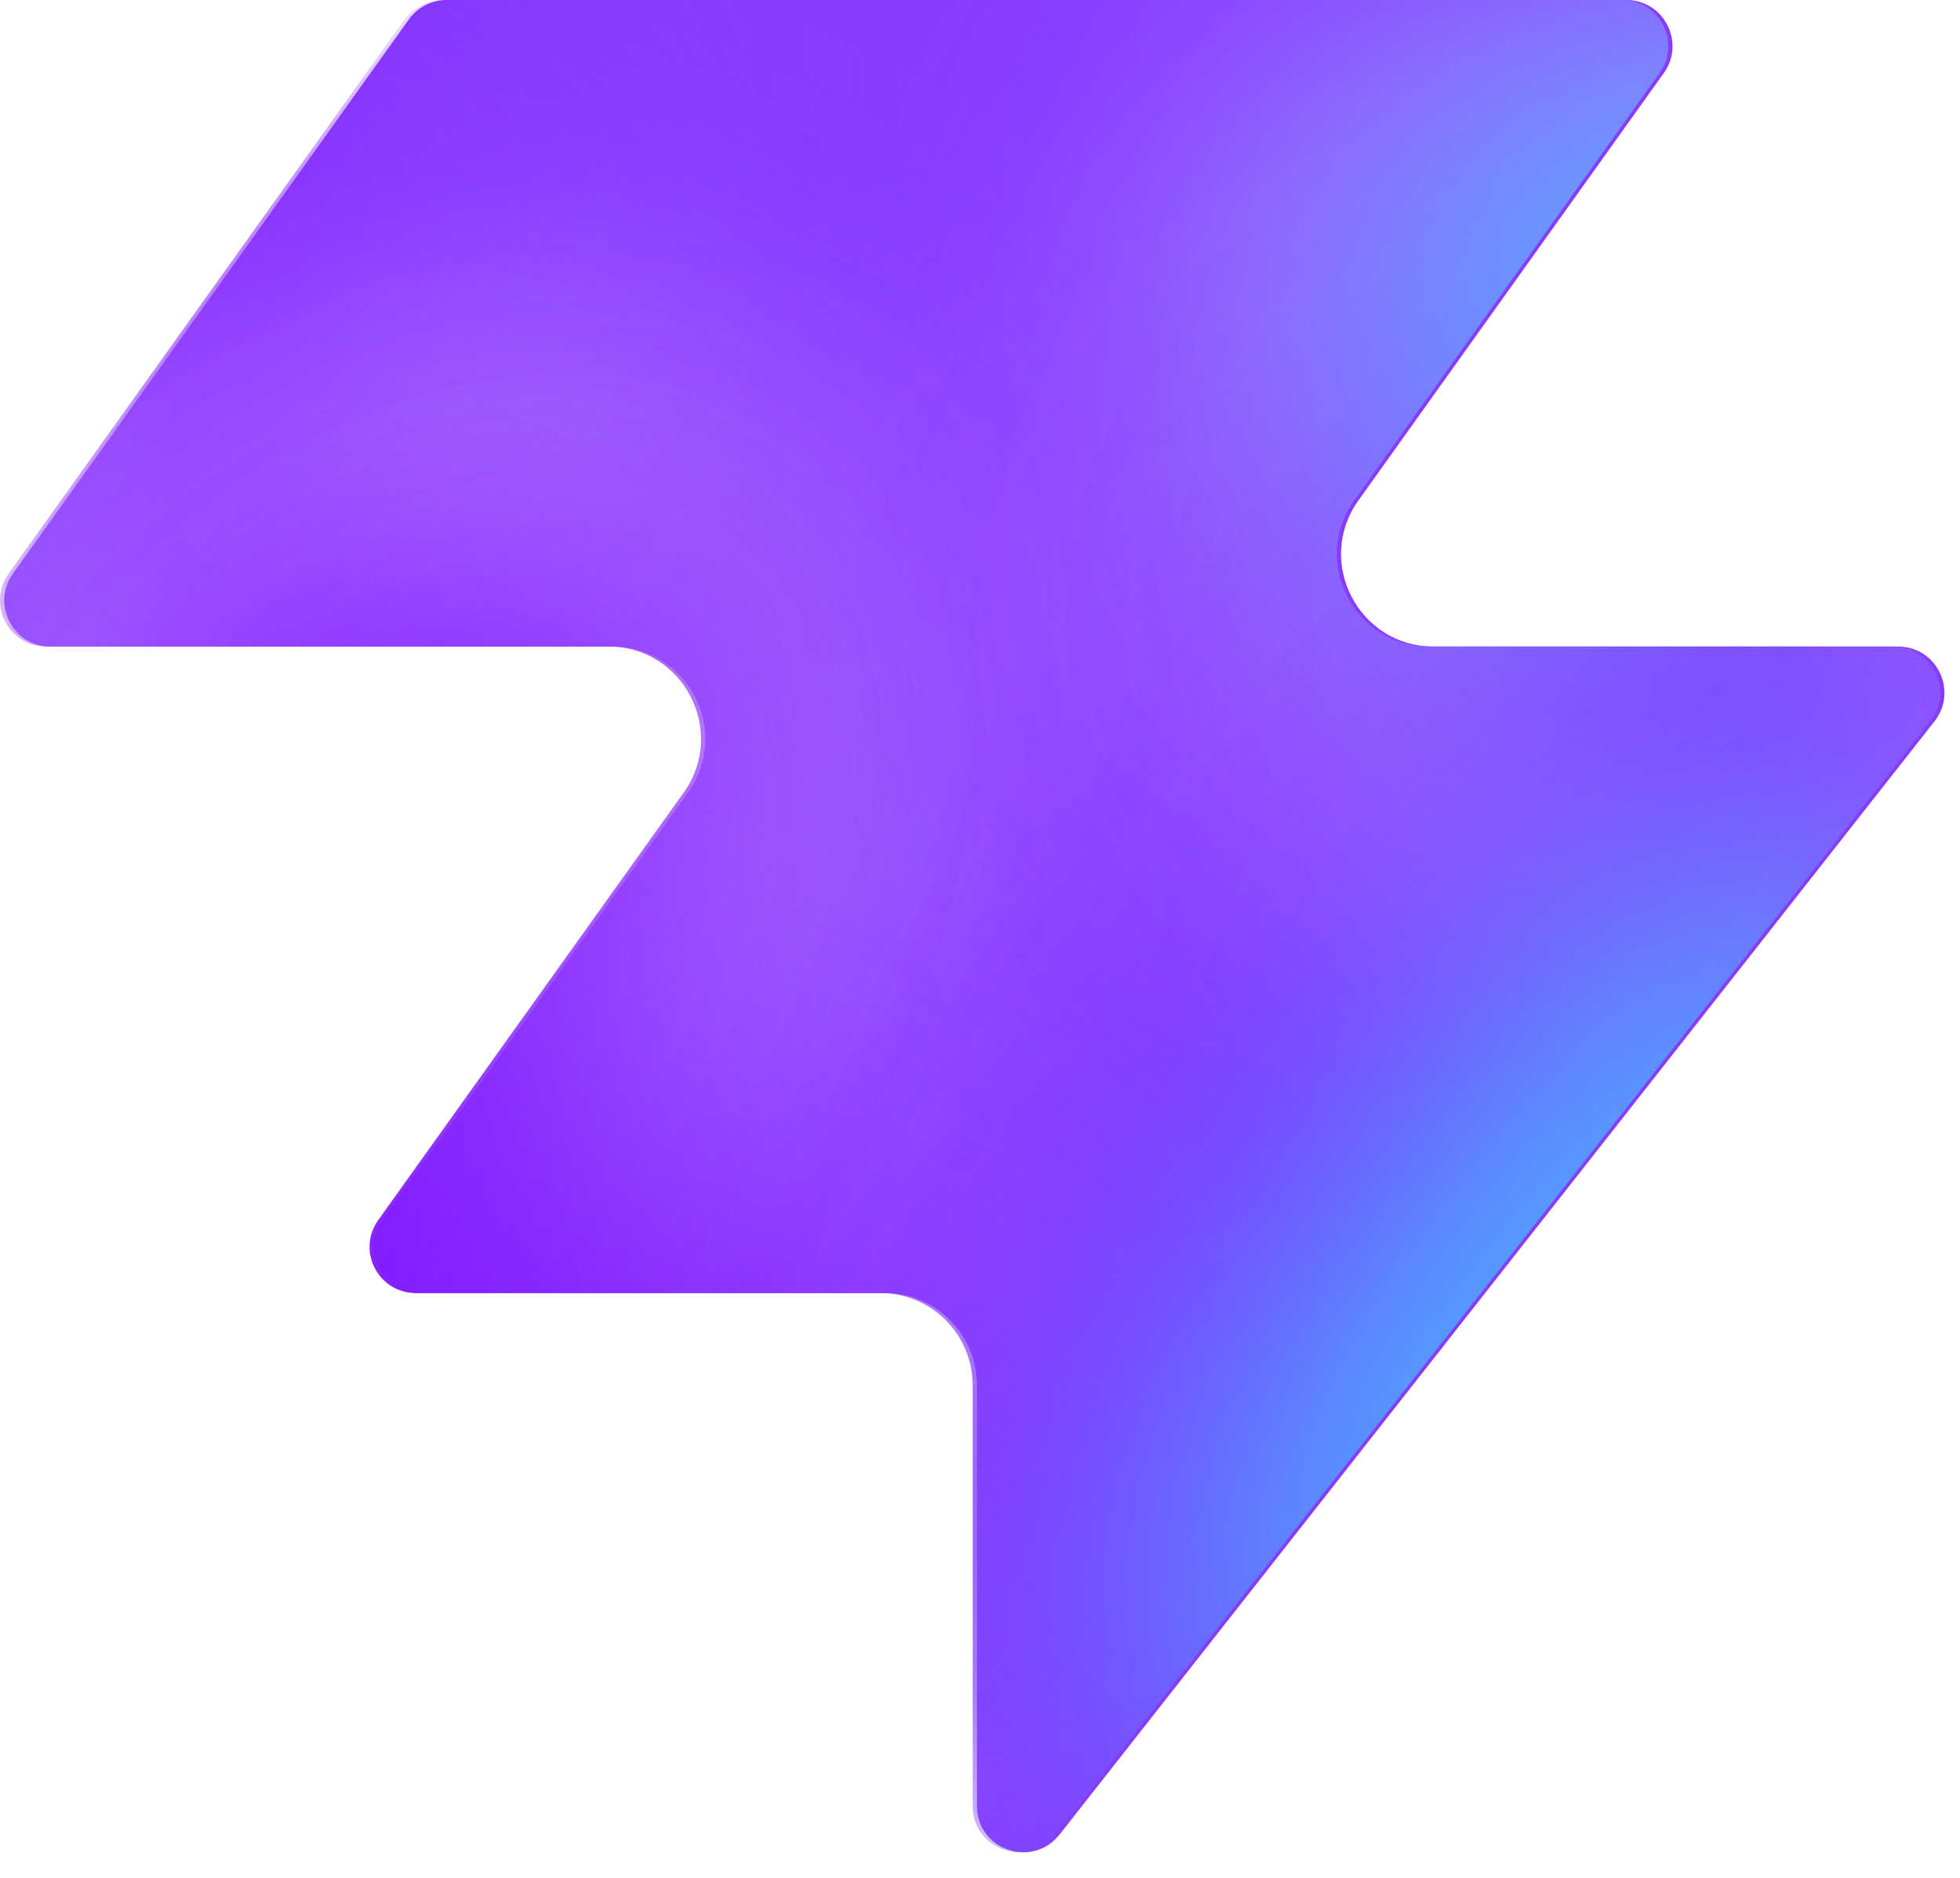
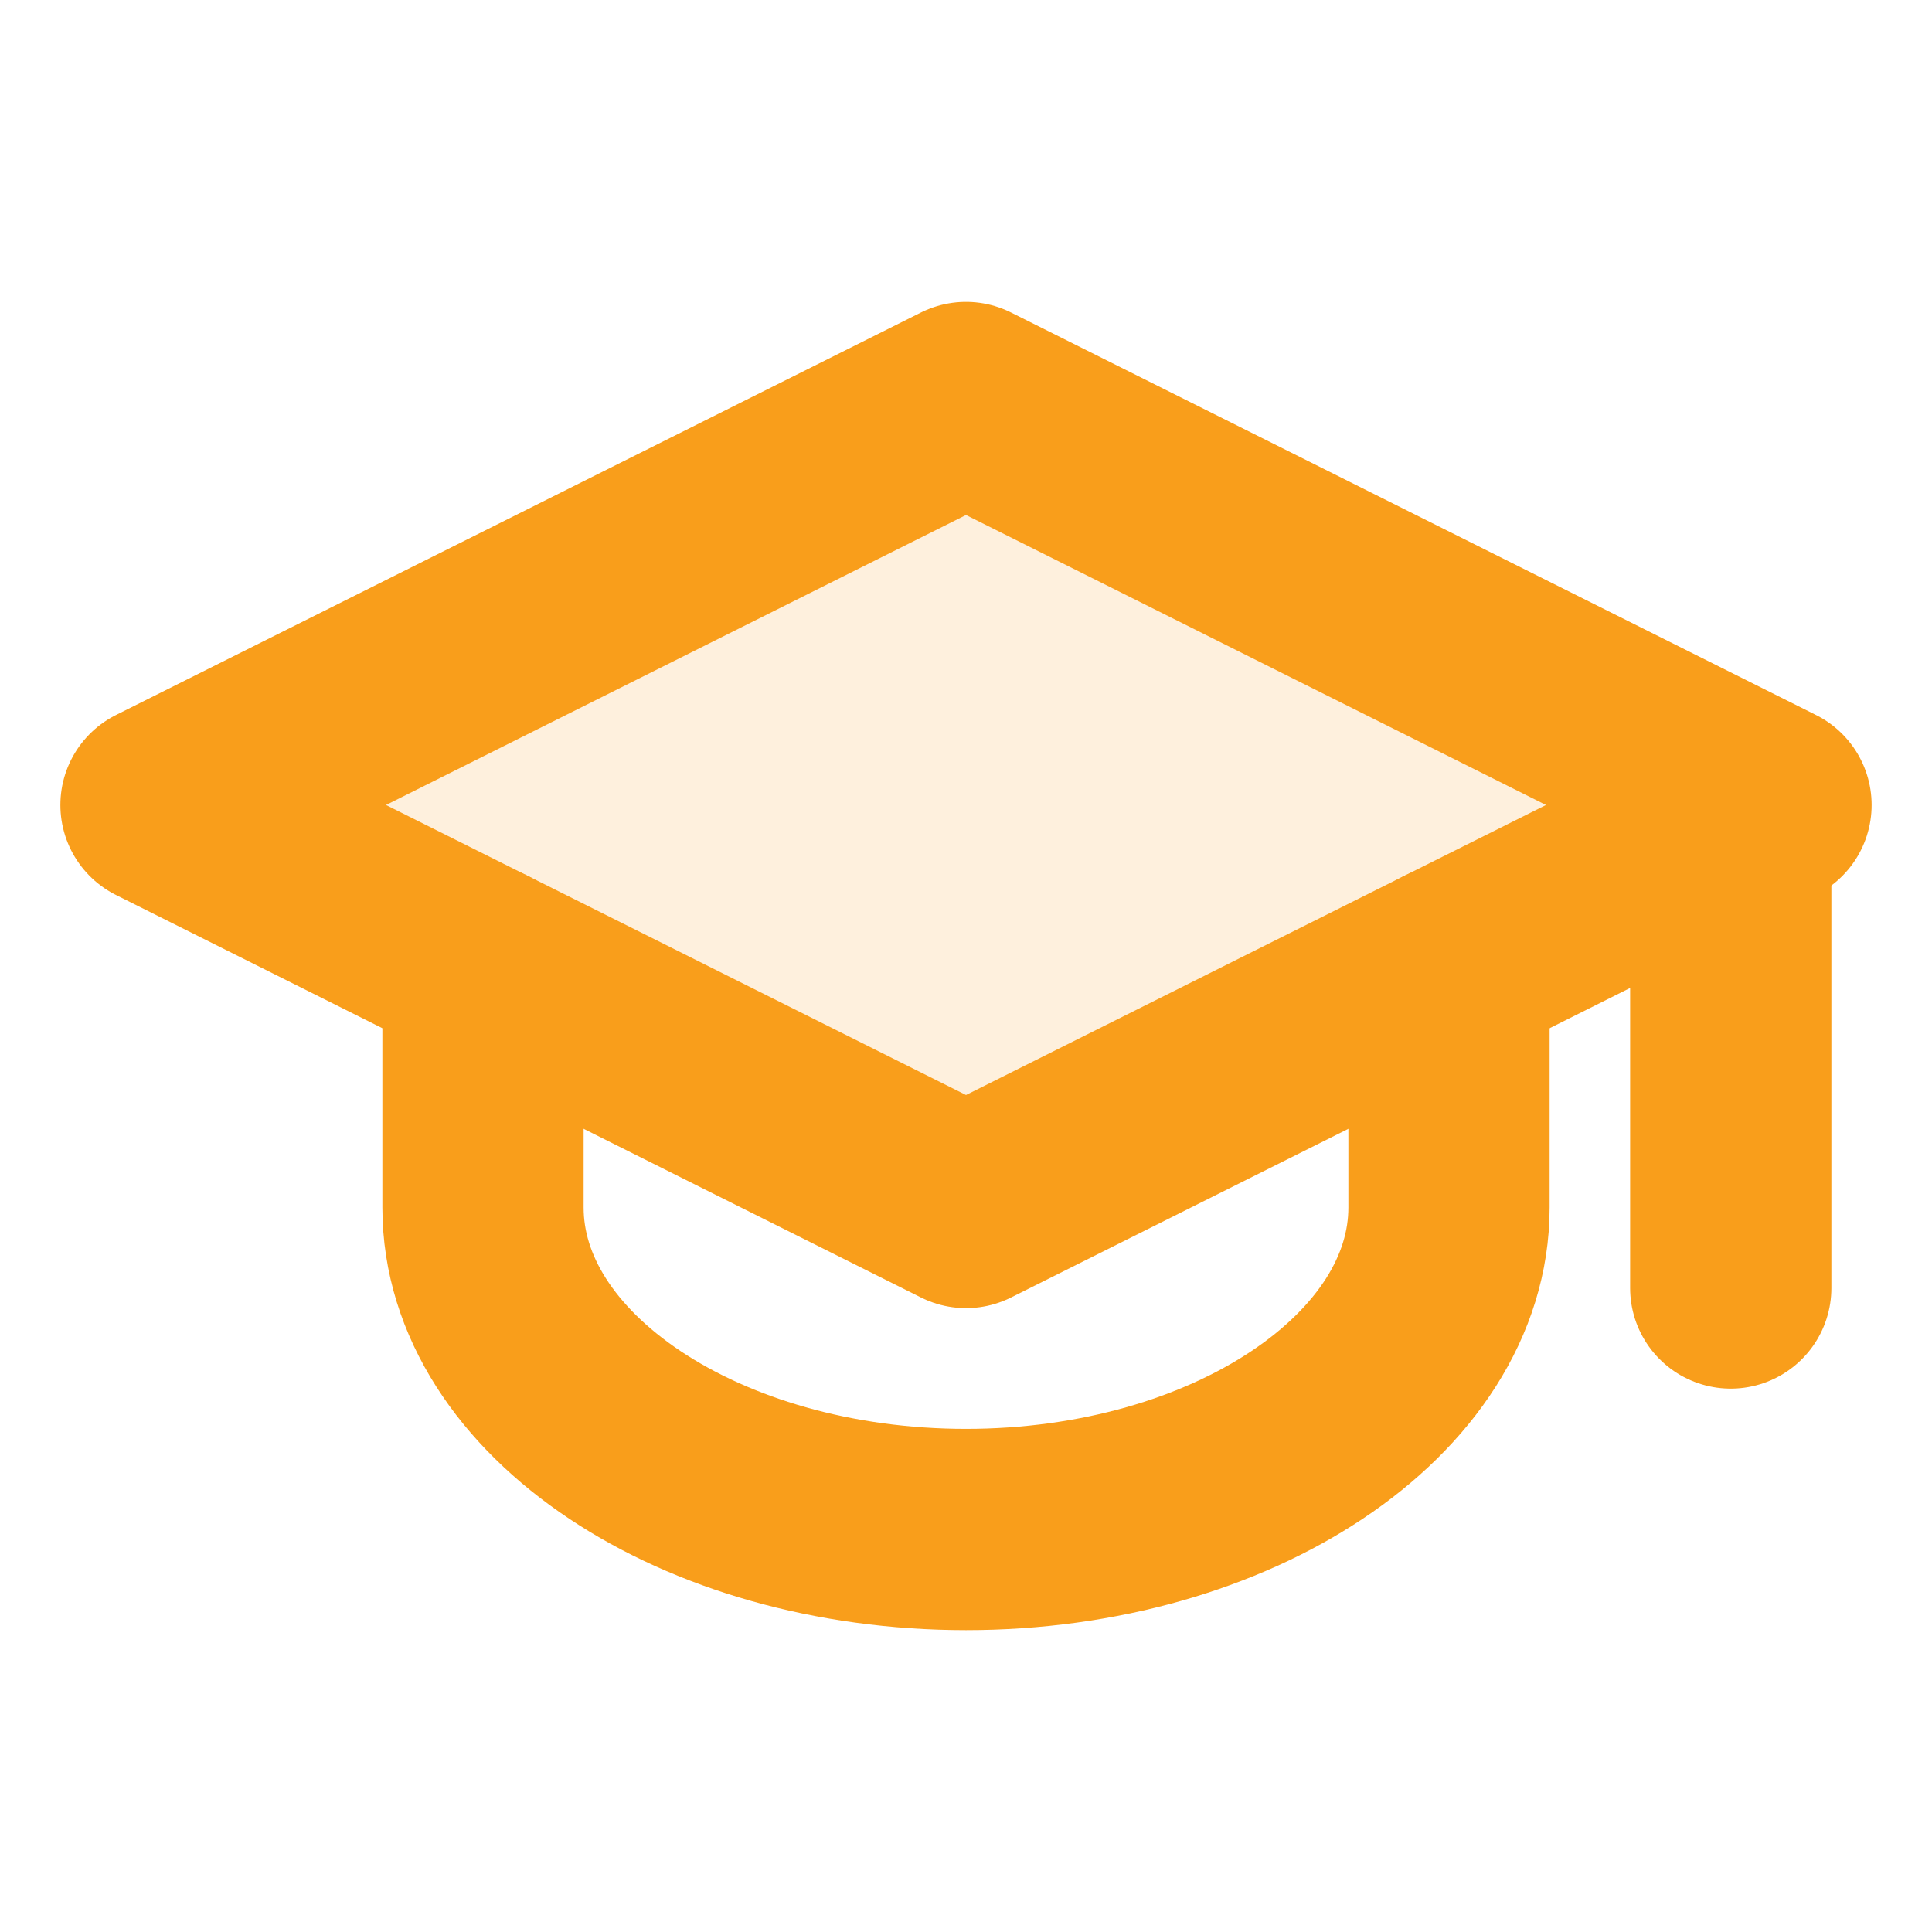
- <svg xmlns="http://www.w3.org/2000/svg" width="48" height="46" fill="none" viewBox="0 0 48 46">
-   <path fill="#863bff" d="M25.946 44.938c-.664.845-2.021.375-2.021-.698V33.937a2.26 2.26 0 0 0-2.262-2.262H10.287c-.92 0-1.456-1.04-.92-1.788l7.48-10.471c1.07-1.497 0-3.578-1.842-3.578H1.237c-.92 0-1.456-1.04-.92-1.788L10.013.474c.214-.297.556-.474.92-.474h28.894c.92 0 1.456 1.04.92 1.788l-7.48 10.471c-1.07 1.498 0 3.579 1.842 3.579h11.377c.943 0 1.473 1.088.89 1.83L25.947 44.94z" style="fill:#863bff;fill:color(display-p3 .525 .23 1);fill-opacity:1" />
-   <mask id="a" width="48" height="46" x="0" y="0" maskUnits="userSpaceOnUse" style="mask-type:alpha">
-     <path fill="#000" d="M25.842 44.938c-.664.844-2.021.375-2.021-.698V33.937a2.26 2.26 0 0 0-2.262-2.262H10.183c-.92 0-1.456-1.04-.92-1.788l7.48-10.471c1.07-1.498 0-3.579-1.842-3.579H1.133c-.92 0-1.456-1.04-.92-1.787L9.91.473c.214-.297.556-.474.92-.474h28.894c.92 0 1.456 1.04.92 1.788l-7.48 10.471c-1.07 1.498 0 3.578 1.842 3.578h11.377c.943 0 1.473 1.088.89 1.832L25.843 44.94z" style="fill:#000;fill-opacity:1" />
-   </mask>
-   <g mask="url(#a)">
-     <g filter="url(#b)">
-       <ellipse cx="5.508" cy="14.704" fill="#ede6ff" rx="5.508" ry="14.704" style="fill:#ede6ff;fill:color(display-p3 .927 .903 1);fill-opacity:1" transform="matrix(.00324 1 1 -.00324 -4.47 31.516)" />
-     </g>
-     <g filter="url(#c)">
-       <ellipse cx="10.399" cy="29.851" fill="#ede6ff" rx="10.399" ry="29.851" style="fill:#ede6ff;fill:color(display-p3 .927 .903 1);fill-opacity:1" transform="matrix(.00324 1 1 -.00324 -39.328 7.883)" />
-     </g>
-     <g filter="url(#d)">
-       <ellipse cx="5.508" cy="30.487" fill="#7e14ff" rx="5.508" ry="30.487" style="fill:#7e14ff;fill:color(display-p3 .492 .077 1);fill-opacity:1" transform="rotate(89.814 -25.913 -14.639)scale(1 -1)" />
-     </g>
-     <g filter="url(#e)">
-       <ellipse cx="5.508" cy="30.599" fill="#7e14ff" rx="5.508" ry="30.599" style="fill:#7e14ff;fill:color(display-p3 .492 .077 1);fill-opacity:1" transform="rotate(89.814 -32.644 -3.334)scale(1 -1)" />
-     </g>
-     <g filter="url(#f)">
-       <ellipse cx="5.508" cy="30.599" fill="#7e14ff" rx="5.508" ry="30.599" style="fill:#7e14ff;fill:color(display-p3 .492 .077 1);fill-opacity:1" transform="matrix(.00324 1 1 -.00324 -34.34 30.47)" />
-     </g>
-     <g filter="url(#g)">
-       <ellipse cx="14.072" cy="22.078" fill="#ede6ff" rx="14.072" ry="22.078" style="fill:#ede6ff;fill:color(display-p3 .927 .903 1);fill-opacity:1" transform="rotate(93.35 24.506 48.493)scale(-1 1)" />
-     </g>
-     <g filter="url(#h)">
-       <ellipse cx="3.47" cy="21.501" fill="#7e14ff" rx="3.47" ry="21.501" style="fill:#7e14ff;fill:color(display-p3 .492 .077 1);fill-opacity:1" transform="rotate(89.009 28.708 47.59)scale(-1 1)" />
-     </g>
-     <g filter="url(#i)">
-       <ellipse cx="3.47" cy="21.501" fill="#7e14ff" rx="3.47" ry="21.501" style="fill:#7e14ff;fill:color(display-p3 .492 .077 1);fill-opacity:1" transform="rotate(89.009 28.708 47.59)scale(-1 1)" />
-     </g>
-     <g filter="url(#j)">
-       <ellipse cx=".387" cy="8.972" fill="#7e14ff" rx="4.407" ry="29.108" style="fill:#7e14ff;fill:color(display-p3 .492 .077 1);fill-opacity:1" transform="rotate(39.51 .387 8.972)" />
-     </g>
-     <g filter="url(#k)">
-       <ellipse cx="47.523" cy="-6.092" fill="#7e14ff" rx="4.407" ry="29.108" style="fill:#7e14ff;fill:color(display-p3 .492 .077 1);fill-opacity:1" transform="rotate(37.892 47.523 -6.092)" />
-     </g>
-     <g filter="url(#l)">
-       <ellipse cx="41.412" cy="6.333" fill="#47bfff" rx="5.971" ry="9.665" style="fill:#47bfff;fill:color(display-p3 .28 .748 1);fill-opacity:1" transform="rotate(37.892 41.412 6.333)" />
-     </g>
-     <g filter="url(#m)">
-       <ellipse cx="-1.879" cy="38.332" fill="#7e14ff" rx="4.407" ry="29.108" style="fill:#7e14ff;fill:color(display-p3 .492 .077 1);fill-opacity:1" transform="rotate(37.892 -1.88 38.332)" />
-     </g>
-     <g filter="url(#n)">
-       <ellipse cx="-1.879" cy="38.332" fill="#7e14ff" rx="4.407" ry="29.108" style="fill:#7e14ff;fill:color(display-p3 .492 .077 1);fill-opacity:1" transform="rotate(37.892 -1.88 38.332)" />
-     </g>
-     <g filter="url(#o)">
-       <ellipse cx="35.651" cy="29.907" fill="#7e14ff" rx="4.407" ry="29.108" style="fill:#7e14ff;fill:color(display-p3 .492 .077 1);fill-opacity:1" transform="rotate(37.892 35.651 29.907)" />
-     </g>
-     <g filter="url(#p)">
-       <ellipse cx="38.418" cy="32.4" fill="#47bfff" rx="5.971" ry="15.297" style="fill:#47bfff;fill:color(display-p3 .28 .748 1);fill-opacity:1" transform="rotate(37.892 38.418 32.4)" />
-     </g>
-   </g>
-   <defs>
-     <filter id="b" width="60.045" height="41.654" x="-19.77" y="16.149" color-interpolation-filters="sRGB" filterUnits="userSpaceOnUse">
-       <feFlood flood-opacity="0" result="BackgroundImageFix" />
-       <feBlend in="SourceGraphic" in2="BackgroundImageFix" result="shape" />
-       <feGaussianBlur result="effect1_foregroundBlur_2002_17158" stdDeviation="7.659" />
-     </filter>
-     <filter id="c" width="90.34" height="51.437" x="-54.613" y="-7.533" color-interpolation-filters="sRGB" filterUnits="userSpaceOnUse">
-       <feFlood flood-opacity="0" result="BackgroundImageFix" />
-       <feBlend in="SourceGraphic" in2="BackgroundImageFix" result="shape" />
-       <feGaussianBlur result="effect1_foregroundBlur_2002_17158" stdDeviation="7.659" />
-     </filter>
-     <filter id="d" width="79.355" height="29.4" x="-49.64" y="2.03" color-interpolation-filters="sRGB" filterUnits="userSpaceOnUse">
-       <feFlood flood-opacity="0" result="BackgroundImageFix" />
-       <feBlend in="SourceGraphic" in2="BackgroundImageFix" result="shape" />
-       <feGaussianBlur result="effect1_foregroundBlur_2002_17158" stdDeviation="4.596" />
-     </filter>
-     <filter id="e" width="79.579" height="29.4" x="-45.045" y="20.029" color-interpolation-filters="sRGB" filterUnits="userSpaceOnUse">
-       <feFlood flood-opacity="0" result="BackgroundImageFix" />
-       <feBlend in="SourceGraphic" in2="BackgroundImageFix" result="shape" />
-       <feGaussianBlur result="effect1_foregroundBlur_2002_17158" stdDeviation="4.596" />
-     </filter>
-     <filter id="f" width="79.579" height="29.4" x="-43.513" y="21.178" color-interpolation-filters="sRGB" filterUnits="userSpaceOnUse">
-       <feFlood flood-opacity="0" result="BackgroundImageFix" />
-       <feBlend in="SourceGraphic" in2="BackgroundImageFix" result="shape" />
-       <feGaussianBlur result="effect1_foregroundBlur_2002_17158" stdDeviation="4.596" />
-     </filter>
-     <filter id="g" width="74.749" height="58.852" x="15.756" y="-17.901" color-interpolation-filters="sRGB" filterUnits="userSpaceOnUse">
-       <feFlood flood-opacity="0" result="BackgroundImageFix" />
-       <feBlend in="SourceGraphic" in2="BackgroundImageFix" result="shape" />
-       <feGaussianBlur result="effect1_foregroundBlur_2002_17158" stdDeviation="7.659" />
-     </filter>
-     <filter id="h" width="61.377" height="25.362" x="23.548" y="2.284" color-interpolation-filters="sRGB" filterUnits="userSpaceOnUse">
-       <feFlood flood-opacity="0" result="BackgroundImageFix" />
-       <feBlend in="SourceGraphic" in2="BackgroundImageFix" result="shape" />
-       <feGaussianBlur result="effect1_foregroundBlur_2002_17158" stdDeviation="4.596" />
-     </filter>
-     <filter id="i" width="61.377" height="25.362" x="23.548" y="2.284" color-interpolation-filters="sRGB" filterUnits="userSpaceOnUse">
-       <feFlood flood-opacity="0" result="BackgroundImageFix" />
-       <feBlend in="SourceGraphic" in2="BackgroundImageFix" result="shape" />
-       <feGaussianBlur result="effect1_foregroundBlur_2002_17158" stdDeviation="4.596" />
-     </filter>
-     <filter id="j" width="56.045" height="63.649" x="-27.636" y="-22.853" color-interpolation-filters="sRGB" filterUnits="userSpaceOnUse">
-       <feFlood flood-opacity="0" result="BackgroundImageFix" />
-       <feBlend in="SourceGraphic" in2="BackgroundImageFix" result="shape" />
-       <feGaussianBlur result="effect1_foregroundBlur_2002_17158" stdDeviation="4.596" />
-     </filter>
-     <filter id="k" width="54.814" height="64.646" x="20.116" y="-38.415" color-interpolation-filters="sRGB" filterUnits="userSpaceOnUse">
-       <feFlood flood-opacity="0" result="BackgroundImageFix" />
-       <feBlend in="SourceGraphic" in2="BackgroundImageFix" result="shape" />
-       <feGaussianBlur result="effect1_foregroundBlur_2002_17158" stdDeviation="4.596" />
-     </filter>
-     <filter id="l" width="33.541" height="35.313" x="24.641" y="-11.323" color-interpolation-filters="sRGB" filterUnits="userSpaceOnUse">
-       <feFlood flood-opacity="0" result="BackgroundImageFix" />
-       <feBlend in="SourceGraphic" in2="BackgroundImageFix" result="shape" />
-       <feGaussianBlur result="effect1_foregroundBlur_2002_17158" stdDeviation="4.596" />
-     </filter>
-     <filter id="m" width="54.814" height="64.646" x="-29.286" y="6.009" color-interpolation-filters="sRGB" filterUnits="userSpaceOnUse">
-       <feFlood flood-opacity="0" result="BackgroundImageFix" />
-       <feBlend in="SourceGraphic" in2="BackgroundImageFix" result="shape" />
-       <feGaussianBlur result="effect1_foregroundBlur_2002_17158" stdDeviation="4.596" />
-     </filter>
-     <filter id="n" width="54.814" height="64.646" x="-29.286" y="6.009" color-interpolation-filters="sRGB" filterUnits="userSpaceOnUse">
-       <feFlood flood-opacity="0" result="BackgroundImageFix" />
-       <feBlend in="SourceGraphic" in2="BackgroundImageFix" result="shape" />
-       <feGaussianBlur result="effect1_foregroundBlur_2002_17158" stdDeviation="4.596" />
-     </filter>
-     <filter id="o" width="54.814" height="64.646" x="8.244" y="-2.416" color-interpolation-filters="sRGB" filterUnits="userSpaceOnUse">
-       <feFlood flood-opacity="0" result="BackgroundImageFix" />
-       <feBlend in="SourceGraphic" in2="BackgroundImageFix" result="shape" />
-       <feGaussianBlur result="effect1_foregroundBlur_2002_17158" stdDeviation="4.596" />
-     </filter>
-     <filter id="p" width="39.409" height="43.623" x="18.713" y="10.588" color-interpolation-filters="sRGB" filterUnits="userSpaceOnUse">
-       <feFlood flood-opacity="0" result="BackgroundImageFix" />
-       <feBlend in="SourceGraphic" in2="BackgroundImageFix" result="shape" />
-       <feGaussianBlur result="effect1_foregroundBlur_2002_17158" stdDeviation="4.596" />
-     </filter>
-   </defs>
+ <svg xmlns="http://www.w3.org/2000/svg" viewBox="0 0 24 24" fill="none" stroke="#F99E1B" stroke-width="2.5" stroke-linecap="round" stroke-linejoin="round">
+   <path d="M22 10L12 5L2 10l10 5z" fill="#F99E1B" fill-opacity="0.15" />
+   <path d="M6 12v3c0 2.2 2.7 4 6 4s6-1.8 6-4v-3" />
+   <path d="M21.5 10v6" />
</svg>
